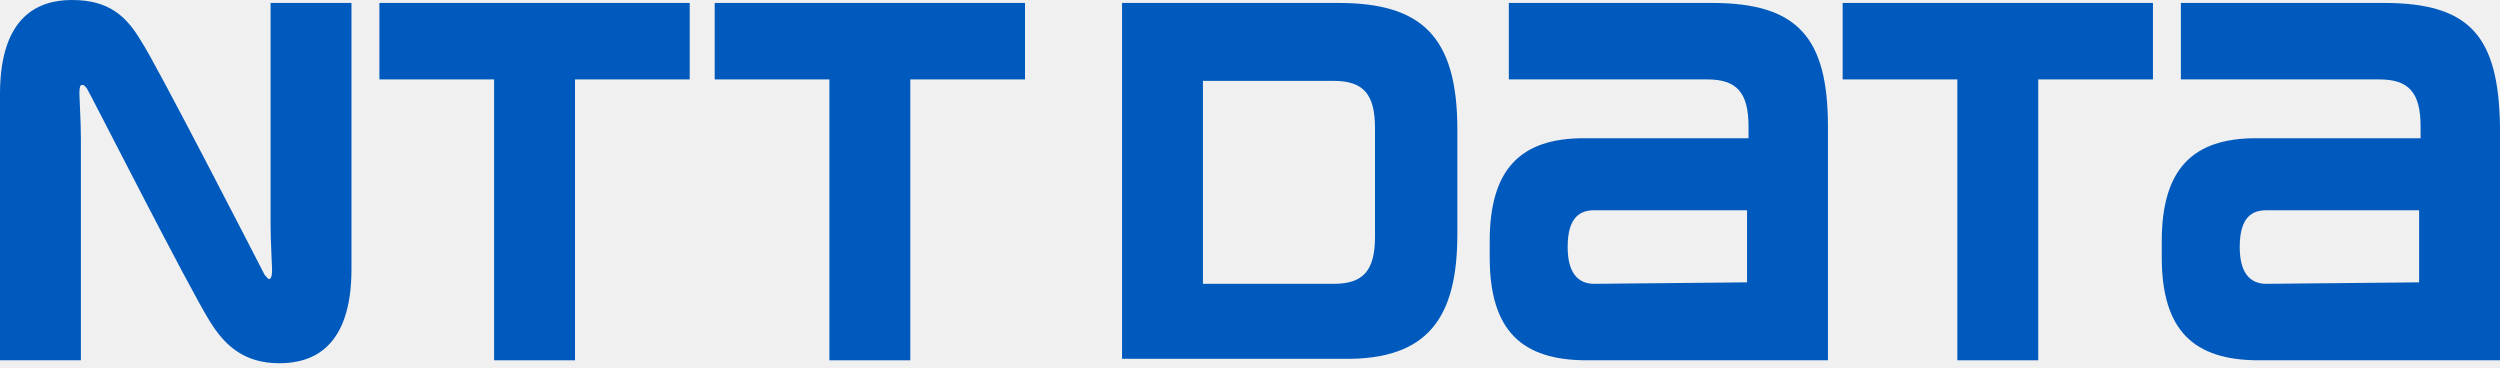
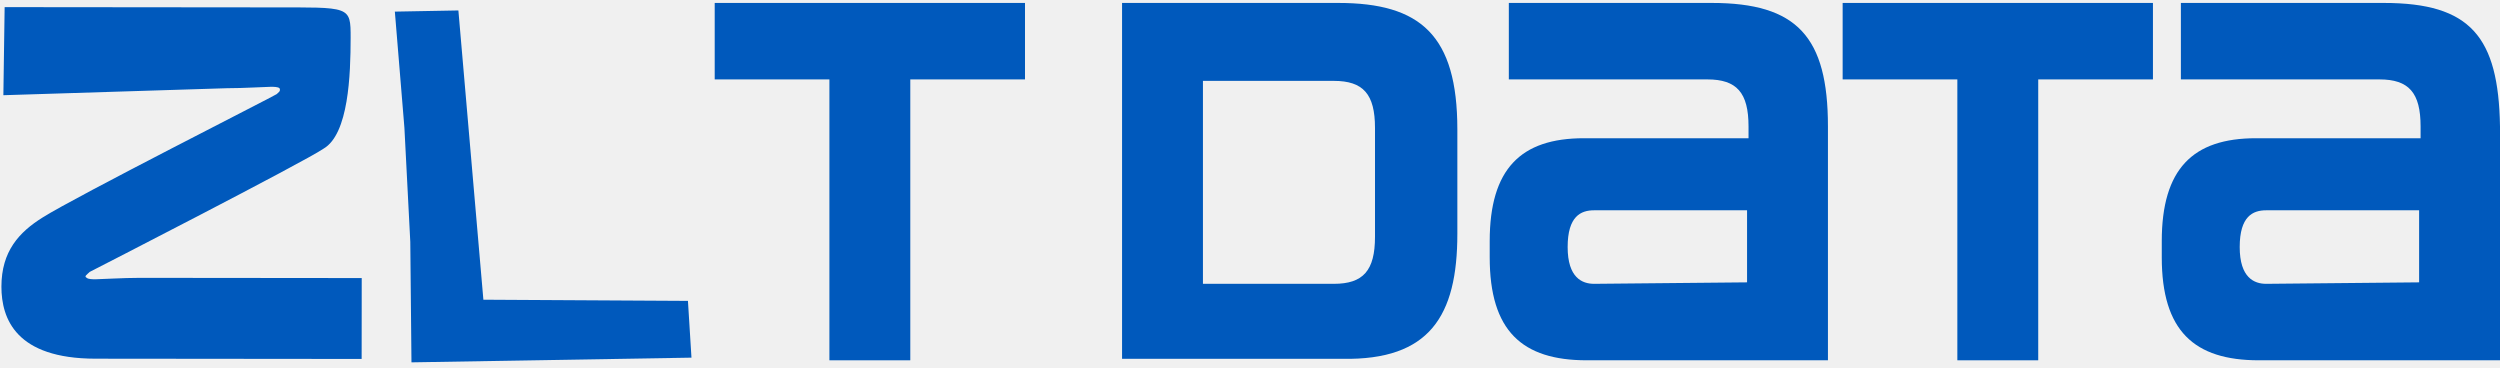
- <svg xmlns="http://www.w3.org/2000/svg" width="170" height="25" viewBox="0 0 170 25" fill="none">
-   <g clip-path="url(#clip0_73_1110)">
-     <path d="M154.1 19.3C153.3 19.3 152.3 18.9 152.3 16.8C152.3 14.7 153.2 14.3 154.1 14.3H164.5V19.2L154.1 19.3ZM162.1 0.2H148.3V5.4H161.8C163.8 5.4 164.6 6.3 164.6 8.6V9.4H153.4C149.1 9.4 147 11.5 147 16.4V17.5C147 22.5 149.2 24.5 153.6 24.5H170V8.6C169.9 2.5 168 0.2 162.1 0.2Z" fill="#0059BC" />
-     <path d="M125.3 0.2V5.4H133.1V24.5H138.6V5.4H146.4V0.2H125.3Z" fill="#0059BC" />
-     <path d="M108.4 19.3C107.6 19.3 106.6 18.9 106.6 16.8C106.6 14.7 107.5 14.3 108.4 14.3H118.8V19.2L108.4 19.3ZM116.4 0.2H102.6V5.4H116.1C118.1 5.4 118.9 6.3 118.9 8.6C118.9 8.6 118.9 9.3 118.9 9.4H107.7C103.4 9.4 101.3 11.5 101.3 16.4V17.5C101.3 22.5 103.5 24.5 107.9 24.5H124.3V8.6C124.3 2.5 122.2 0.2 116.4 0.2Z" fill="#0059BC" />
-     <path d="M91 0.2H76.3V24.4H91.3C97.2 24.5 99.1 21.5 99.1 15.9V8.8C99.1 2.4 96.6 0.2 91 0.2ZM93.5 16.1C93.5 18.4 92.7 19.3 90.7 19.3H81.8V5.5H90.7C92.7 5.5 93.5 6.4 93.5 8.7V16.1Z" fill="#0059BC" />
-     <path d="M48.6 0.2V5.4H56.4V24.5H61.9V5.4H69.7V0.2H48.6Z" fill="#0059BC" />
-     <path d="M25.8 0.2V5.4H33.6V24.5H39.1V5.4H46.9V0.2H25.8Z" fill="#0059BC" />
-     <path d="M18 18.7C17.9 18.5 10.5 4.1 9.6 2.8C8.6 1.1 7.4 0 4.9 0C2.7 0 0 1 0 6.4V24.5H5.5V9.4C5.5 8.3 5.4 6.7 5.4 6.4C5.4 6.2 5.4 5.9 5.5 5.8C5.7 5.7 5.8 5.9 5.9 6C6 6.1 12.9 19.7 14.3 21.9C15.3 23.5 16.6 24.7 19 24.7C21.2 24.7 23.9 23.7 23.9 18.3V0.2H18.4V15.3C18.4 16.4 18.5 18 18.5 18.3C18.5 18.5 18.5 18.8 18.4 18.9C18.3 19.1 18.2 18.9 18 18.7Z" fill="#0059BC" />
-   </g>
+ <svg xmlns="http://www.w3.org/2000/svg" width="170" height="25">
  <defs>
    <clipPath id="clip0_73_1110">
-       <rect width="170" height="25" fill="white" />
+       <rect fill="white" height="25" id="svg_1" width="170" />
    </clipPath>
  </defs>
+   <g class="layer">
+     <g clip-path="url(#clip0_73_1110)" id="svg_2">
+       <path d="m154.1,19.3c-0.8,0 -1.8,-0.4 -1.8,-2.5c0,-2.1 0.9,-2.5 1.8,-2.5l10.4,0l0,4.9l-10.4,0.1zm8,-19.1l-13.8,0l0,5.2l13.5,0c2,0 2.8,0.9 2.8,3.2l0,0.8l-11.2,0c-4.3,0 -6.4,2.1 -6.4,7l0,1.1c0,5 2.2,7 6.6,7l16.4,0l0,-15.9c-0.1,-6.1 -2,-8.4 -7.9,-8.4z" fill="#0059BC" id="svg_3" />
+       <path d="m125.3,0.2l0,5.2l7.8,0l0,19.1l5.5,0l0,-19.1l7.8,0l0,-5.2l-21.1,0z" fill="#0059BC" id="svg_4" />
+       <path d="m108.4,19.3c-0.8,0 -1.8,-0.4 -1.8,-2.5c0,-2.1 0.9,-2.5 1.8,-2.5l10.4,0l0,4.9l-10.4,0.1zm8,-19.1l-13.8,0l0,5.2l13.5,0c2,0 2.8,0.9 2.8,3.2c0,0 0,0.7 0,0.8l-11.2,0c-4.3,0 -6.4,2.1 -6.4,7l0,1.1c0,5 2.2,7 6.6,7l16.4,0l0,-15.9c0,-6.1 -2.1,-8.4 -7.9,-8.4z" fill="#0059BC" id="svg_5" />
+       <path d="m91,0.2l-14.7,0l0,24.2l15,0c5.9,0.1 7.8,-2.9 7.8,-8.5l0,-7.1c0,-6.4 -2.5,-8.6 -8.1,-8.6zm2.5,15.9c0,2.3 -0.8,3.2 -2.8,3.2l-8.9,0l0,-13.8l8.9,0c2,0 2.8,0.9 2.8,3.2l0,7.4z" fill="#0059BC" id="svg_6" />
+       <path d="m48.6,0.2l0,5.2l7.8,0l0,19.1l5.5,0l0,-19.1l7.8,0l0,-5.2l-21.1,0z" fill="#0059BC" id="svg_7" />
+       <path d="m27.5,8.69l-0.65,-7.9l4.32,-0.08l1.7,19.67l13.91,0.08l0.24,3.86l-19.04,0.32l-0.08,-8.19l-0.4,-7.76z" fill="#0059BC" id="svg_8" />
+       <path d="m18.4,18.7c-0.1,-0.2 -7.5,-14.6 -8.4,-15.9c-1,-1.7 -5.03,-1.83 -7.53,-1.83c-2.2,0 -2.07,0.03 -2.07,5.43l0,18.1l5.99,0.08l-0.49,-15.18c0,-1.1 -0.1,-2.7 -0.1,-3c0,-0.2 0,-0.5 0.1,-0.6c0.2,-0.1 0.3,0.1 0.4,0.2c0.1,0.1 7,13.7 8.4,15.9c1,1.6 2.3,2.8 4.7,2.8c2.2,0 4.9,-1 4.9,-6.4l0,-18.1l-5.5,0l0,15.1c0,1.1 0.1,2.7 0.1,3c0,0.2 0,0.5 -0.1,0.6c-0.1,0.2 -0.2,0 -0.4,-0.2z" fill="#0059BC" id="svg_9" transform="rotate(90.056, 12.3535, 12.45)" />
+     </g>
+   </g>
</svg>
